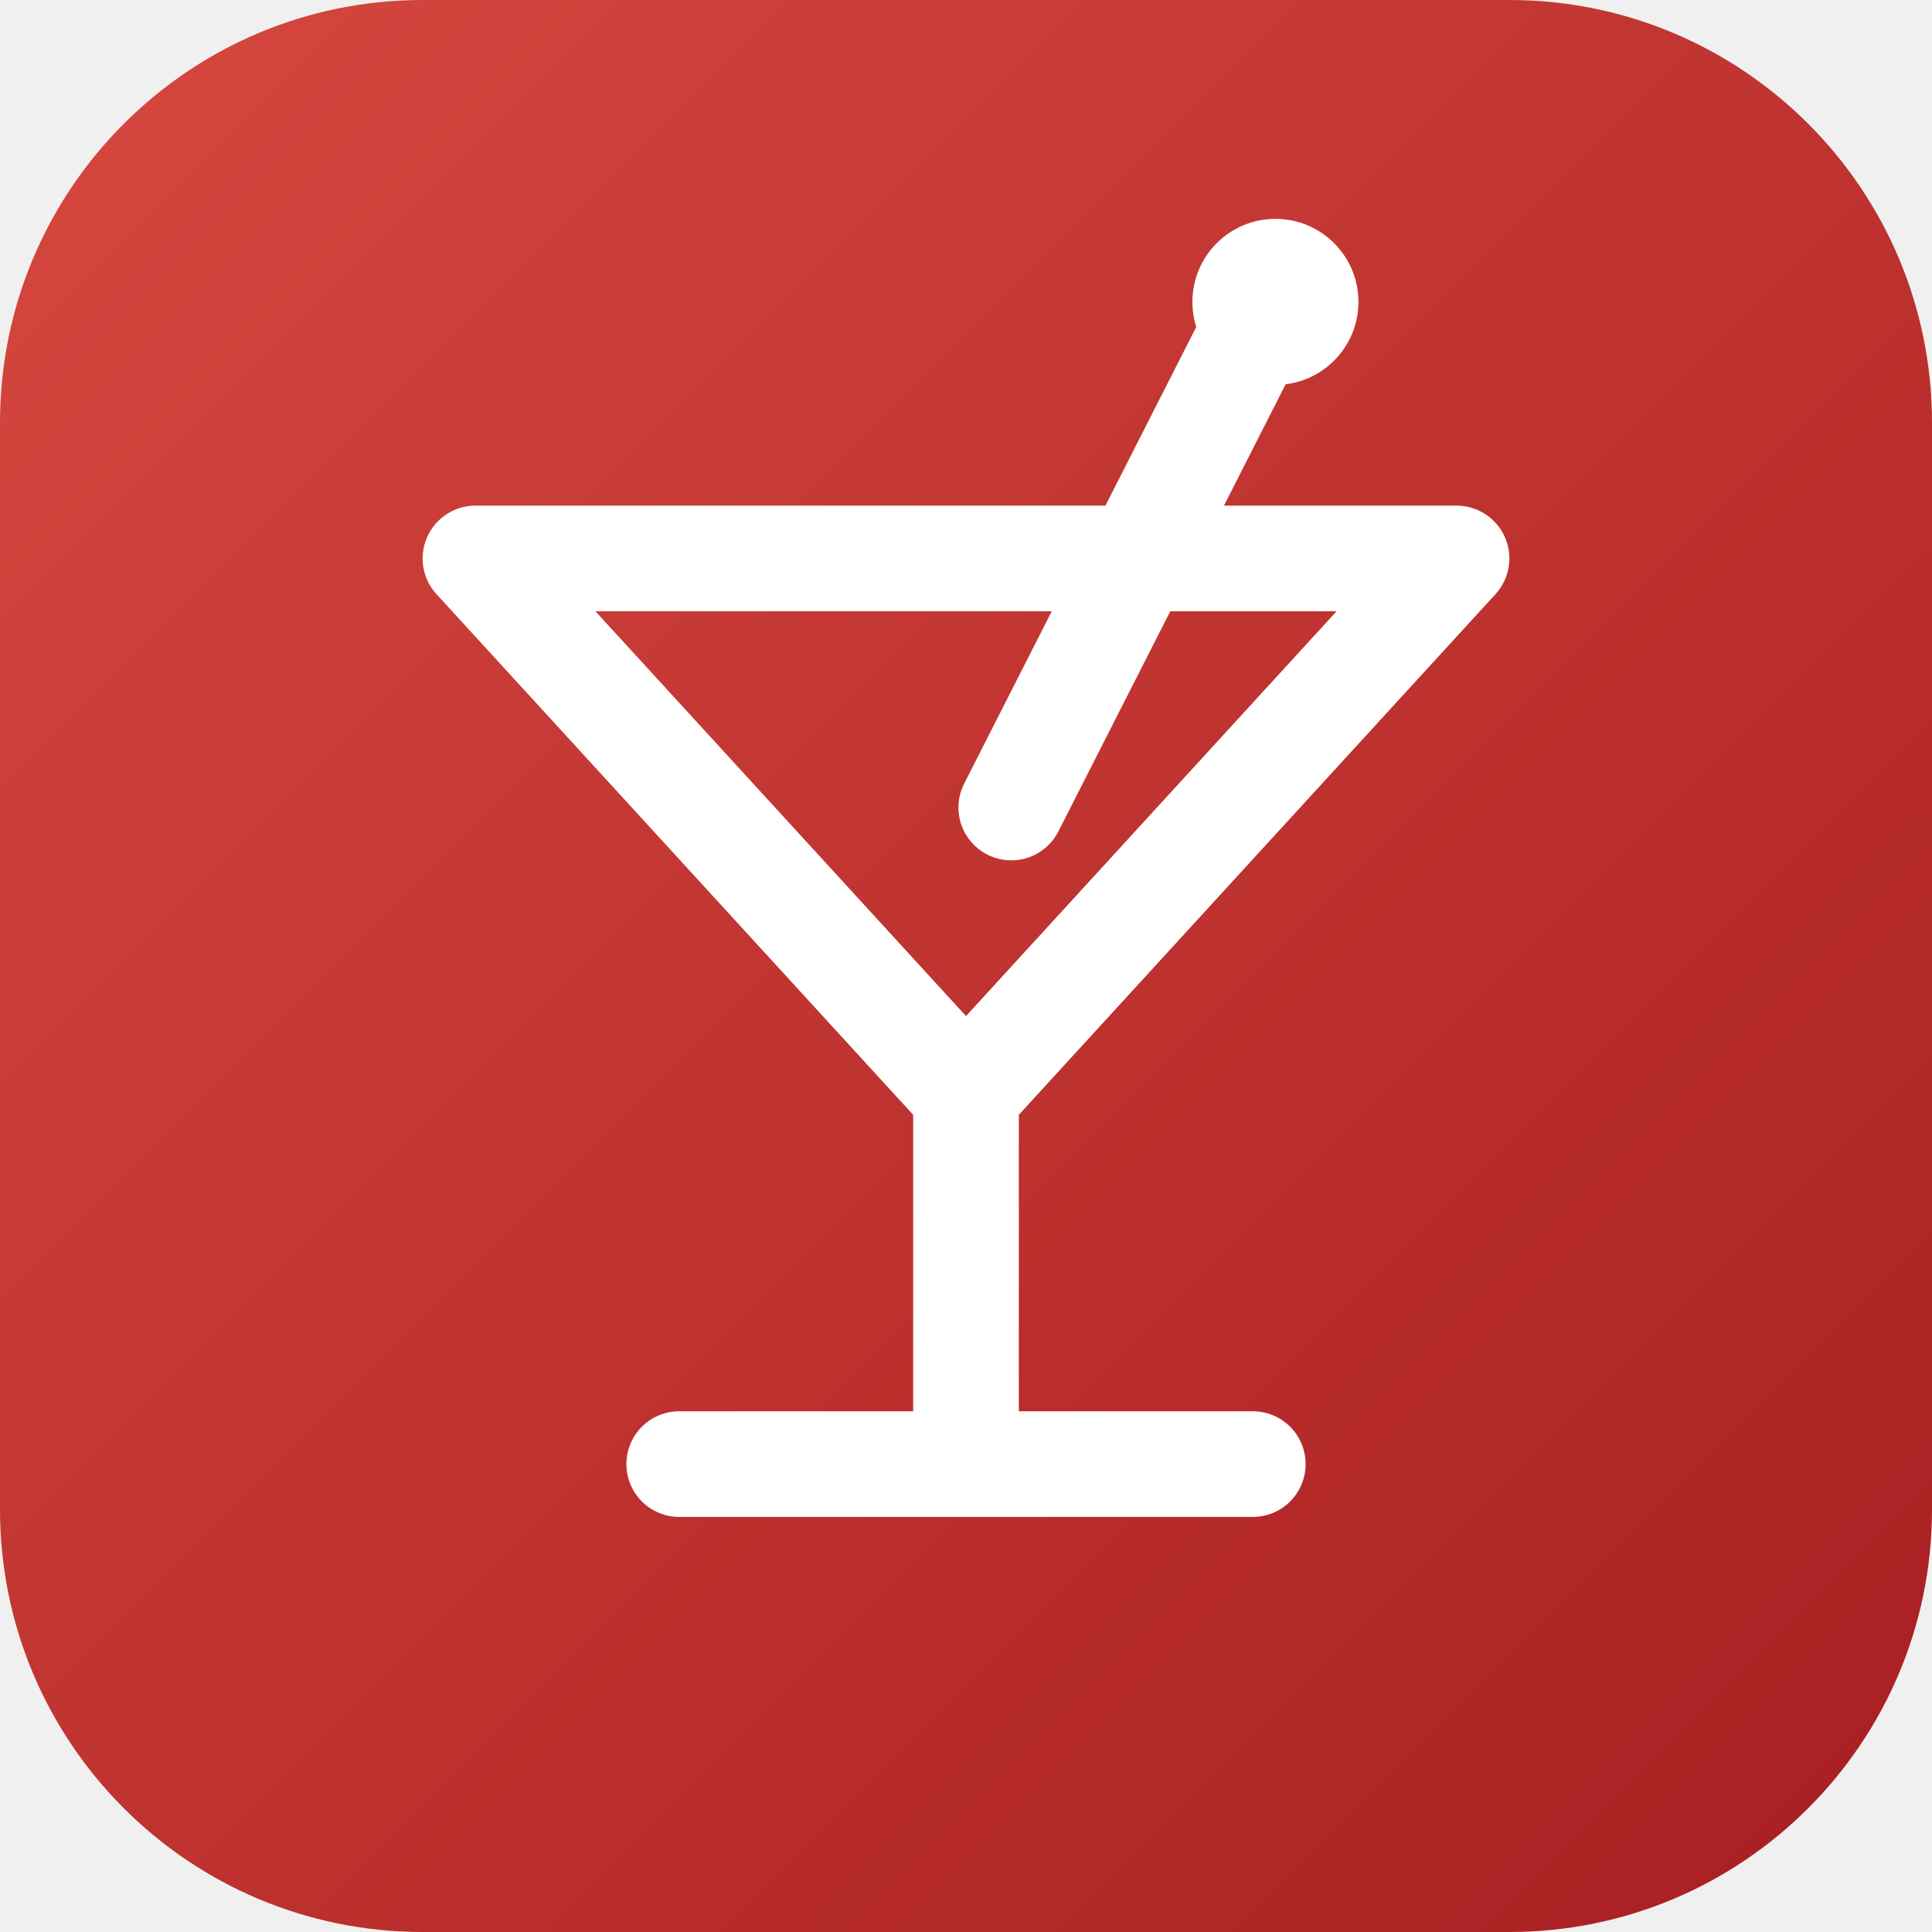
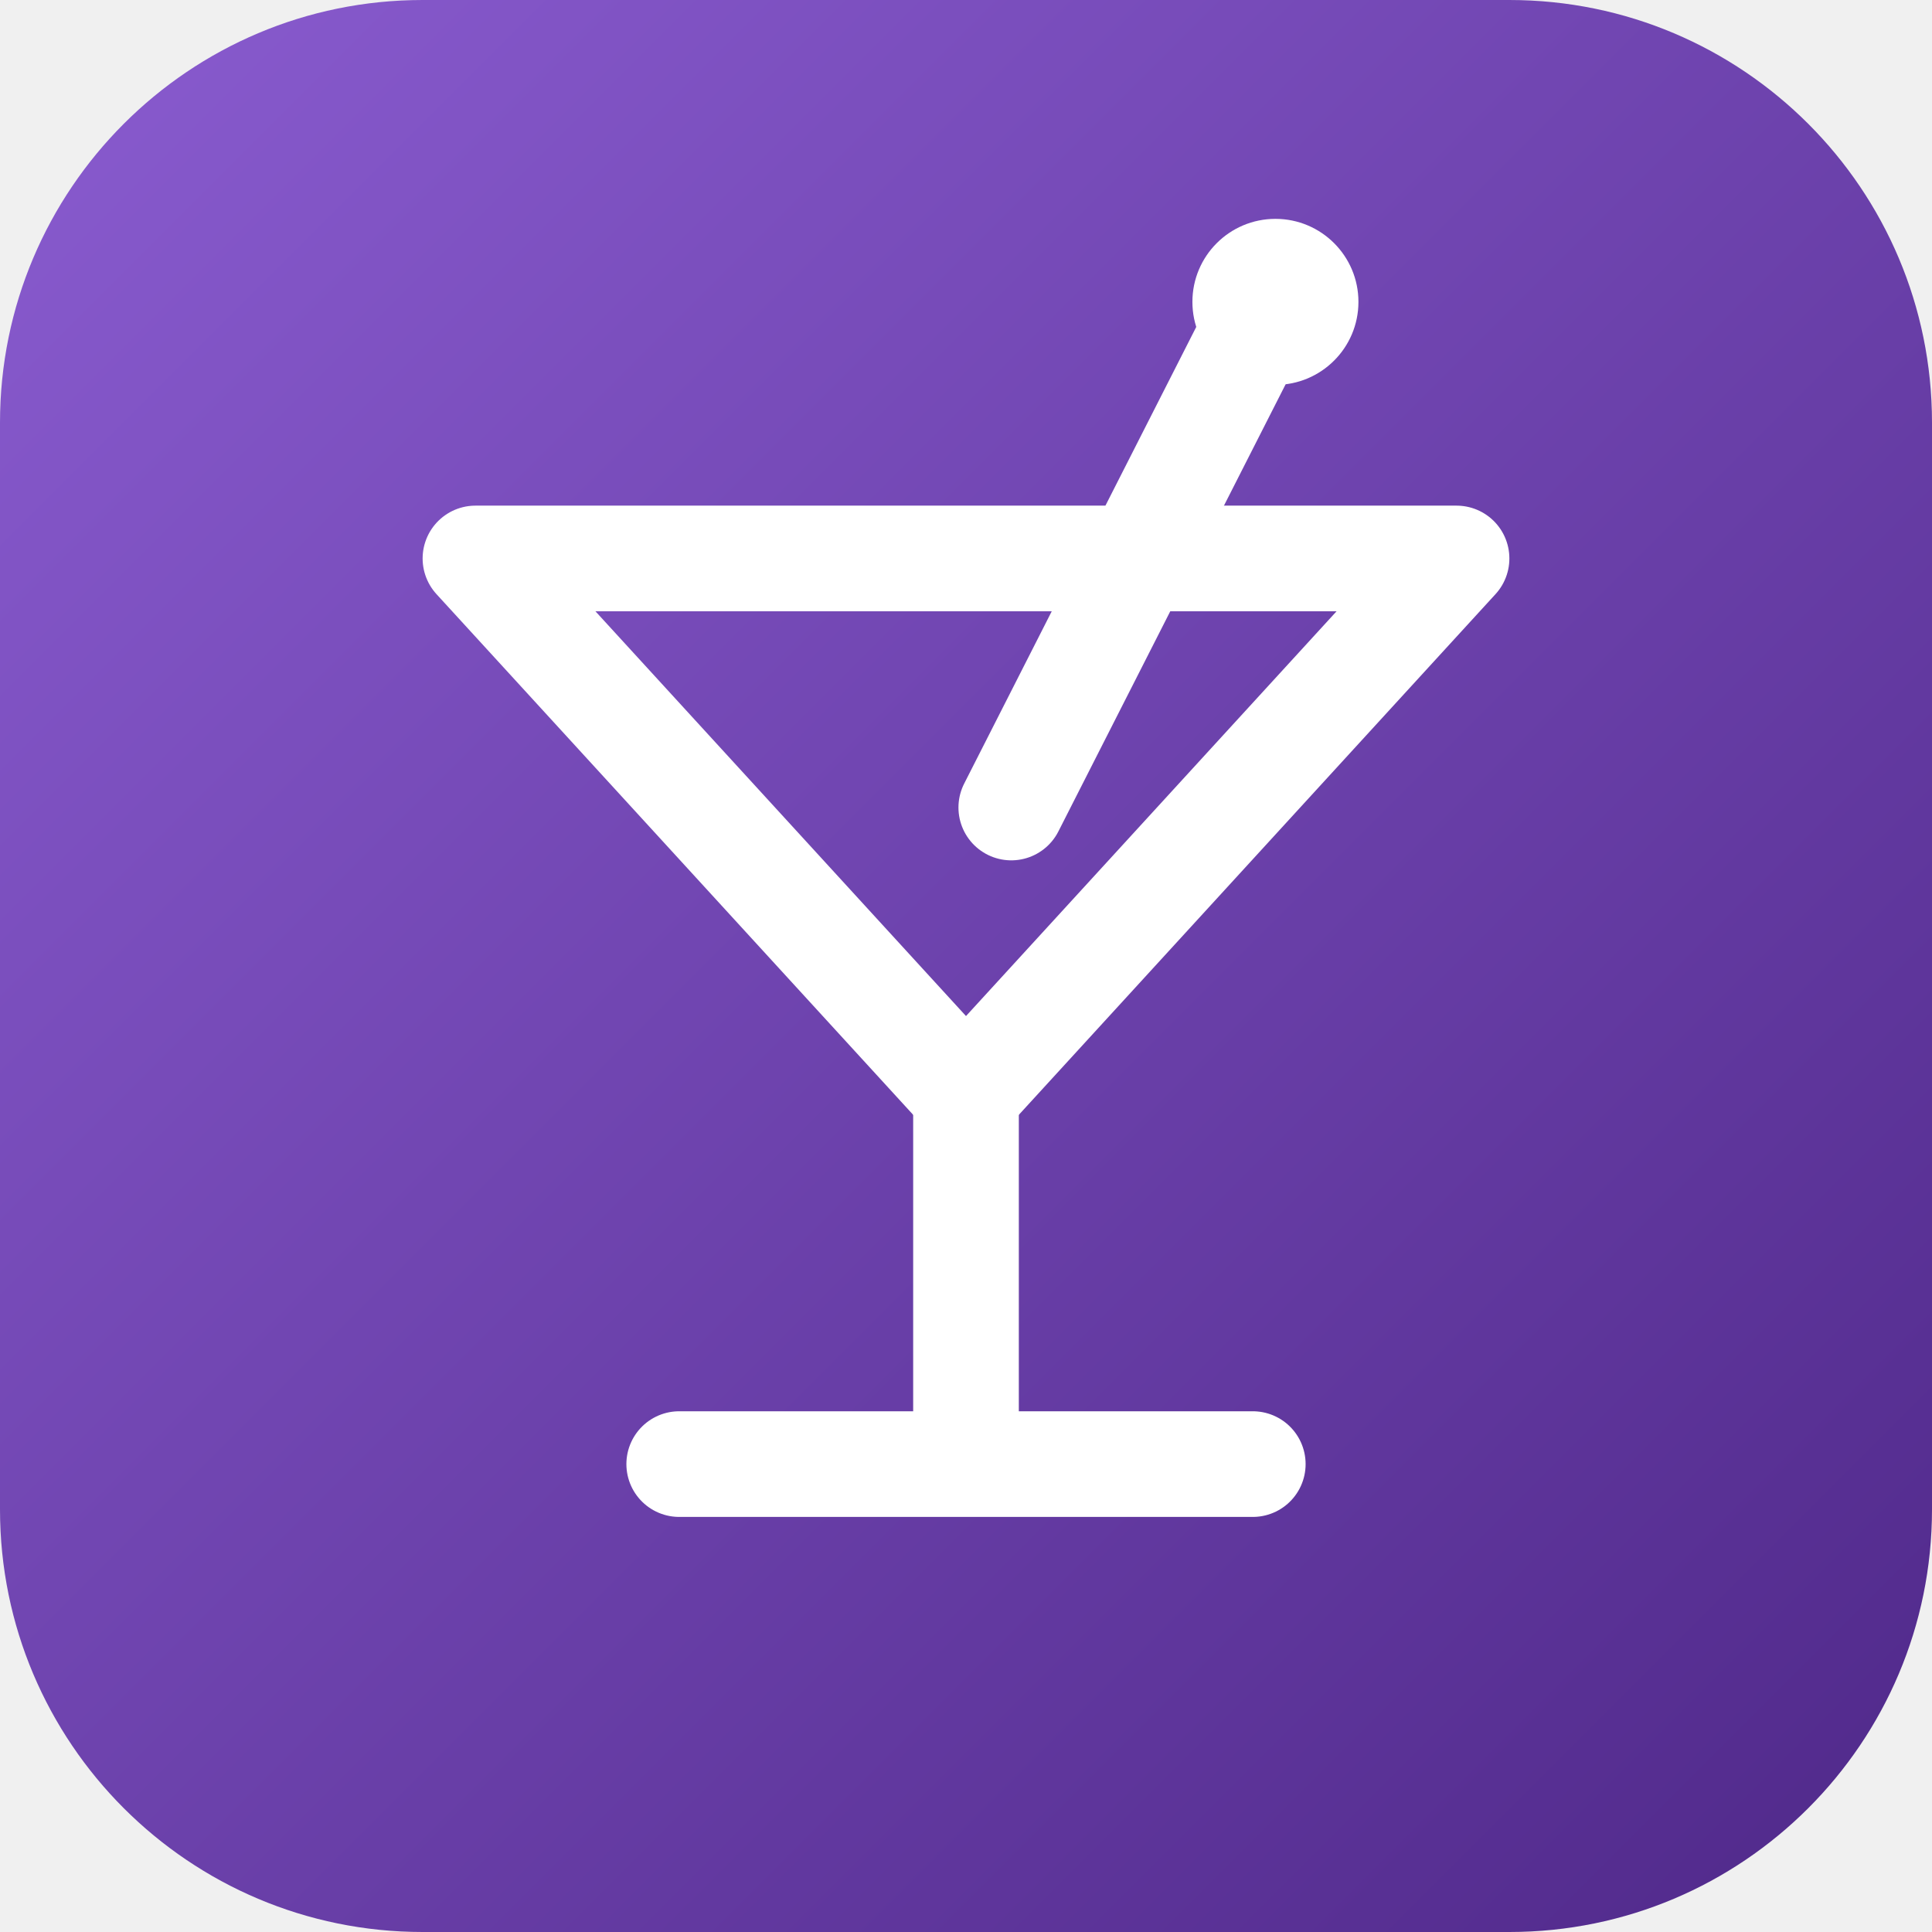
<svg xmlns="http://www.w3.org/2000/svg" viewBox="0 0 512 512">
  <defs>
    <linearGradient id="g" x1="0" y1="0" x2="1" y2="1">
-       <stop offset="0" stop-color="#D6483F" />
-       <stop offset="1" stop-color="#A81E21" />
+       <stop offset="0" stop-color="#8A5CD0" />
+       <stop offset="1" stop-color="#4F2889" />
    </linearGradient>
  </defs>
  <rect width="512" height="512" rx="112" fill="url(#g)" />
  <g fill="none" stroke="#fff" stroke-width="28" stroke-linecap="round" stroke-linejoin="round">
    <path d="M126 148 H386 L256 290 Z" />
    <path d="M256 290 V386" />
    <path d="M180 388 H332" />
    <path d="M330 92 L268 214" />
  </g>
  <circle cx="338" cy="80" r="22" fill="#fff" />
</svg>
